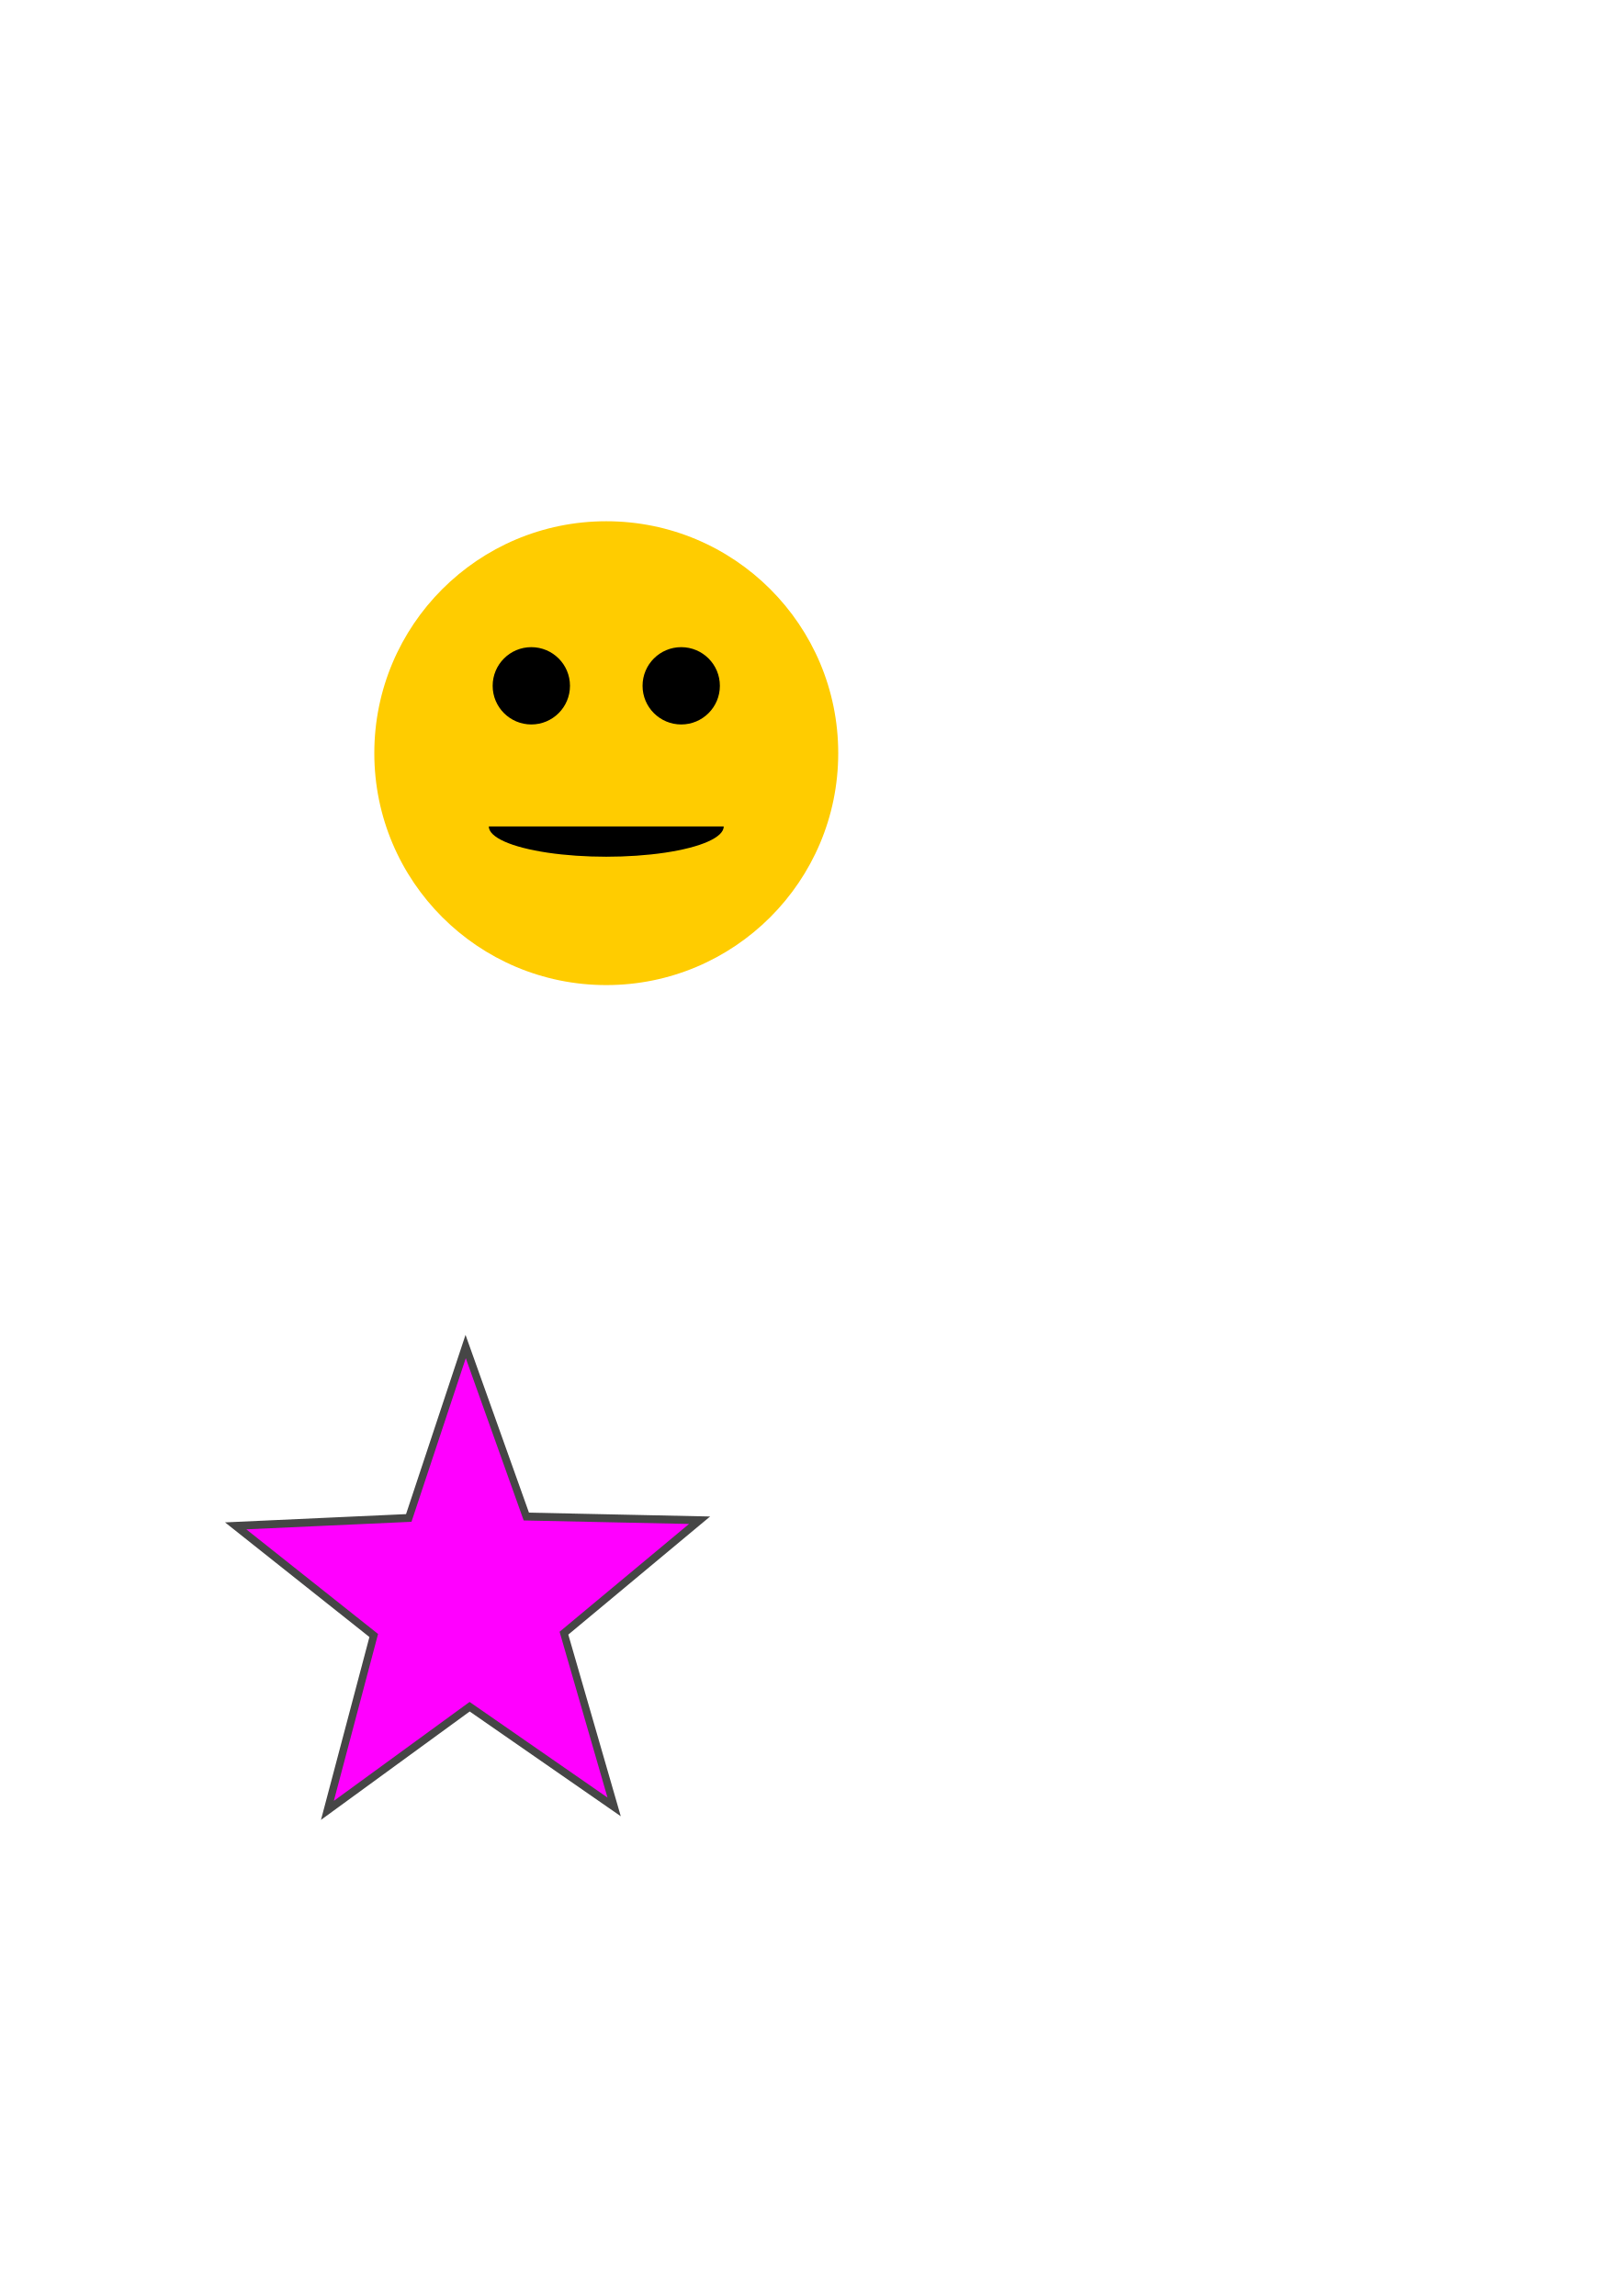
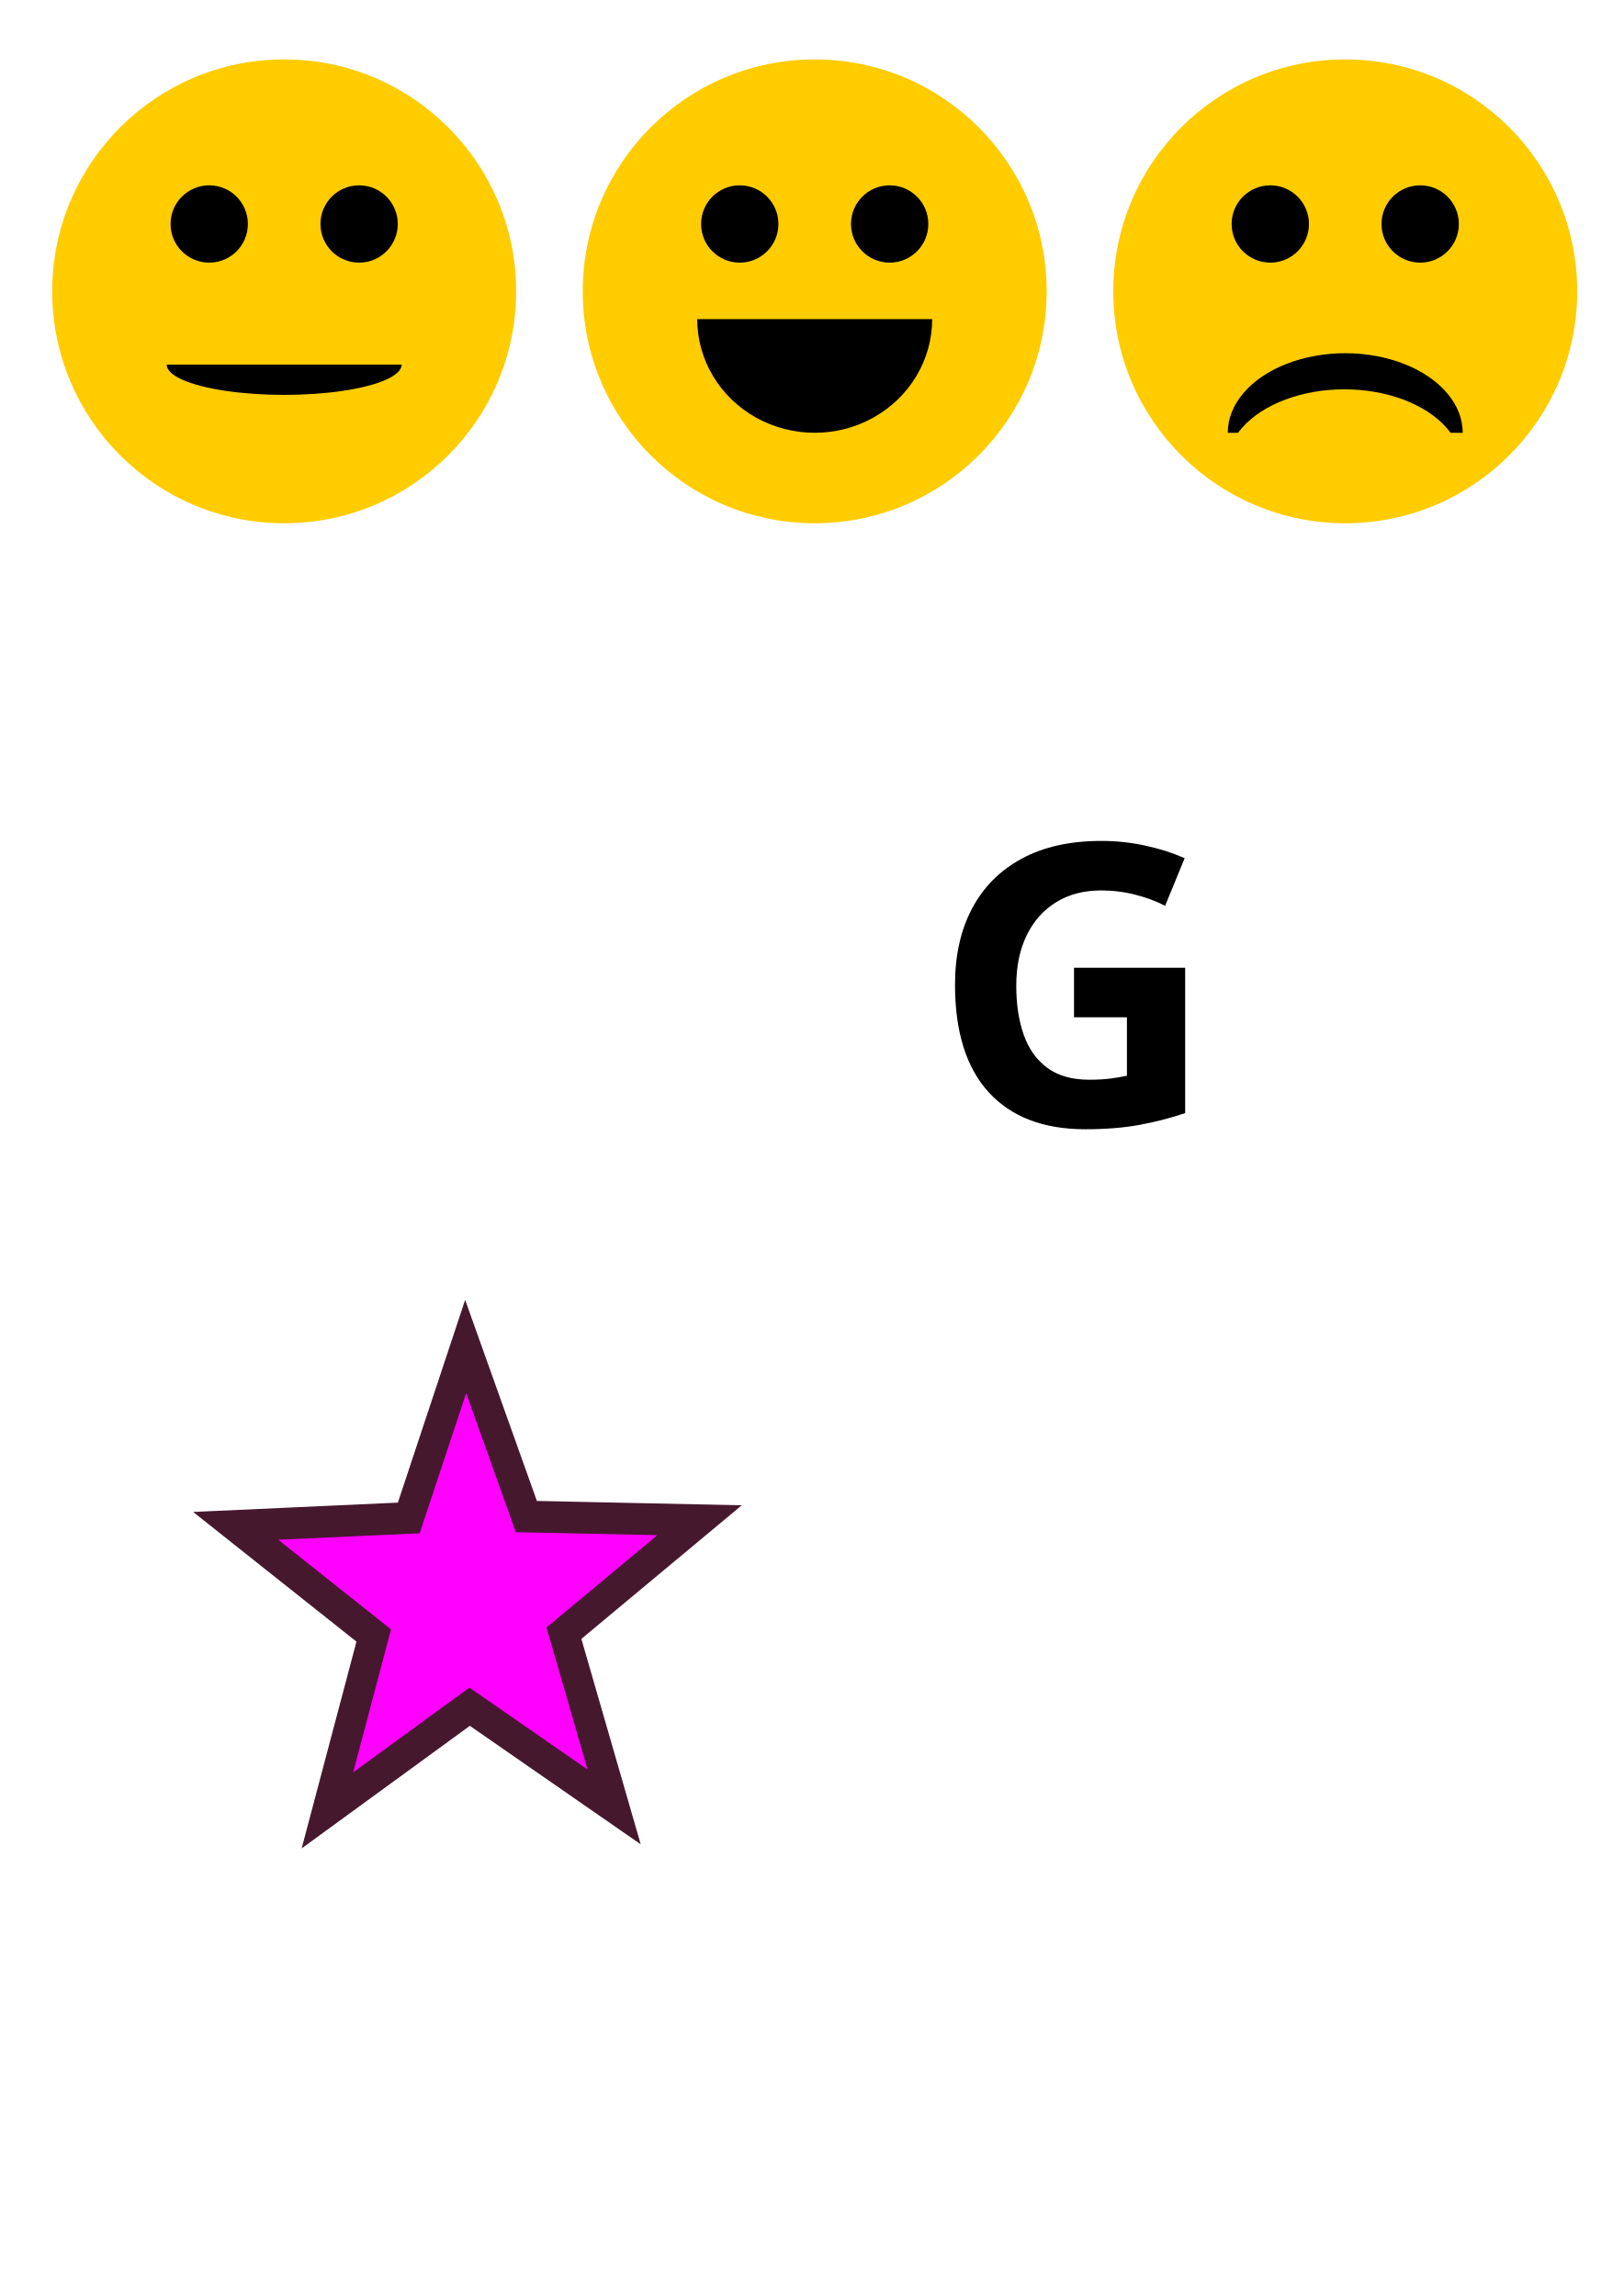
<svg xmlns="http://www.w3.org/2000/svg" width="210mm" height="297mm" viewBox="0 0 210 297" version="1.1" id="svg8">
  <defs id="defs2" />
  <g id="layer1">
-     <path style="fill:#ff00ff;stroke-width:1.678;stroke-miterlimit:4;stroke-dasharray:none;stroke:#464646;stroke-opacity:1" id="path1375" d="m 112.728,234.599 -32.095,-21.248 -31.593,21.986 10.291,-37.09 -30.673,-23.253 38.454,-1.675 12.636,-36.357 13.476,36.055 38.483,0.783 -30.126,23.958 z" transform="matrix(0.5822451,0,0,0.6099122,13.79234,90.6466)" />
-     <g id="g56">
-       <g id="g45">
-         <circle style="fill:#ffcc00;stroke-width:0.554;stroke-miterlimit:4;stroke-dasharray:none" id="path10" cx="78.411" cy="97.426" r="30" />
-         <circle style="fill:#000000;stroke-width:0.092;stroke-miterlimit:4;stroke-dasharray:none" id="path10-3" cx="88.105" cy="88.713" r="5" />
-         <circle style="fill:#000000;stroke-width:0.092;stroke-miterlimit:4;stroke-dasharray:none" id="path10-3-2" cx="68.718" cy="88.713" r="5" />
+     <path style="fill:#ff00ff;stroke-width:6.712;stroke-miterlimit:4;stroke-dasharray:none;stroke:#46182e;stroke-opacity:1" id="path1375" d="m 112.728,234.599 -32.095,-21.248 -31.593,21.986 10.291,-37.09 -30.673,-23.253 38.454,-1.675 12.636,-36.357 13.476,36.055 38.483,0.783 -30.126,23.958 z" transform="matrix(0.5822451,0,0,0.6099122,13.79234,90.6466)" />
+     <g id="g169">
+       <g transform="translate(-41.65842,-59.7401)" id="g56">
+         <g id="g45">
+           <circle r="30" cy="97.426" cx="78.411" id="path10" style="fill:#ffcc00;stroke-width:0.554;stroke-miterlimit:4;stroke-dasharray:none" />
+           <circle r="5" cy="88.713" cx="88.105" id="path10-3" style="fill:#000000;stroke-width:0.092;stroke-miterlimit:4;stroke-dasharray:none" />
+           <circle r="5" cy="88.713" cx="68.718" id="path10-3-2" style="fill:#000000;stroke-width:0.092;stroke-miterlimit:4;stroke-dasharray:none" />
+         </g>
+         <path style="fill:#000000;stroke-width:0.571;stroke-miterlimit:4;stroke-dasharray:none" id="path49" d="m 93.605,106.901 a 15.193,3.921 0 0 1 -7.597,3.396 15.193,3.921 0 0 1 -15.193,0 15.193,3.921 0 0 1 -7.597,-3.396" />
      </g>
-       <path d="m 93.605,106.901 a 15.193,3.921 0 0 1 -7.597,3.396 15.193,3.921 0 0 1 -15.193,0 15.193,3.921 0 0 1 -7.597,-3.396" id="path49" style="fill:#000000;stroke-width:0.571;stroke-miterlimit:4;stroke-dasharray:none" />
    </g>
+     <g id="g45-9" transform="translate(88.71227,-58.70791)" />
+     <g id="g161">
+       <circle style="fill:#ffcc00;stroke-width:0.554;stroke-miterlimit:4;stroke-dasharray:none" id="path10-38" cx="105.369" cy="37.686" r="30" />
+       <circle style="fill:#000000;stroke-width:0.092;stroke-miterlimit:4;stroke-dasharray:none" id="path10-3-0" cx="115.063" cy="28.973" r="5" />
+       <circle style="fill:#000000;stroke-width:0.092;stroke-miterlimit:4;stroke-dasharray:none" id="path10-3-2-2" cx="95.675" cy="28.973" r="5" />
+       <path d="m 120.562,41.28 a 15.193,14.703 0 0 1 -7.597,12.733 15.193,14.703 0 0 1 -15.193,-1e-6 15.193,14.703 0 0 1 -7.597,-12.733" id="path49-4" style="fill:#000000;stroke-width:1.106;stroke-miterlimit:4;stroke-dasharray:none" />
+     </g>
+     <g id="g155">
+       <g id="g90-8" transform="translate(95.57366,-59.7401)">
+         <circle r="30" cy="97.426" cx="78.411" id="path10-38-3" style="fill:#ffcc00;stroke-width:0.554;stroke-miterlimit:4;stroke-dasharray:none" />
+         <circle r="5" cy="88.713" cx="88.105" id="path10-3-0-9" style="fill:#000000;stroke-width:0.092;stroke-miterlimit:4;stroke-dasharray:none" />
+         <circle r="5" cy="88.713" cx="68.718" id="path10-3-2-2-0" style="fill:#000000;stroke-width:0.092;stroke-miterlimit:4;stroke-dasharray:none" />
+         <path transform="scale(1,-1)" style="fill:#000000;stroke-width:0.925;stroke-miterlimit:4;stroke-dasharray:none" id="path49-4-5" d="m 93.605,-115.723 a 15.193,10.292 0 0 1 -7.597,8.913 15.193,10.292 0 0 1 -15.193,0 15.193,10.292 0 0 1 -7.597,-8.913" />
+         <path transform="scale(1,-1)" style="fill:#ffcc00;stroke-width:0.903;stroke-miterlimit:4;stroke-dasharray:none" id="path49-4-5-2" d="m 93.487,-119.905 a 15.193,9.802 0 0 1 -7.597,8.489 15.193,9.802 0 0 1 -15.193,0 15.193,9.802 0 0 1 -7.597,-8.489" />
+       </g>
+     </g>
+     <text xml:space="preserve" style="font-style:normal;font-weight:normal;font-size:50.8px;line-height:1.25;font-family:sans-serif;letter-spacing:0px;word-spacing:0px;fill:#000000;fill-opacity:1;stroke:none;stroke-width:0.265;" x="120.564" y="145.559" id="text144">
+       <tspan id="tspan142" x="120.564" y="145.559" style="stroke-width:0.265;font-size:50.8px;-inkscape-font-specification:'PT Sans Caption Bold';font-family:'PT Sans Caption';font-weight:bold;font-style:normal;font-stretch:normal;font-variant:normal">G</tspan>
+     </text>
  </g>
</svg>
